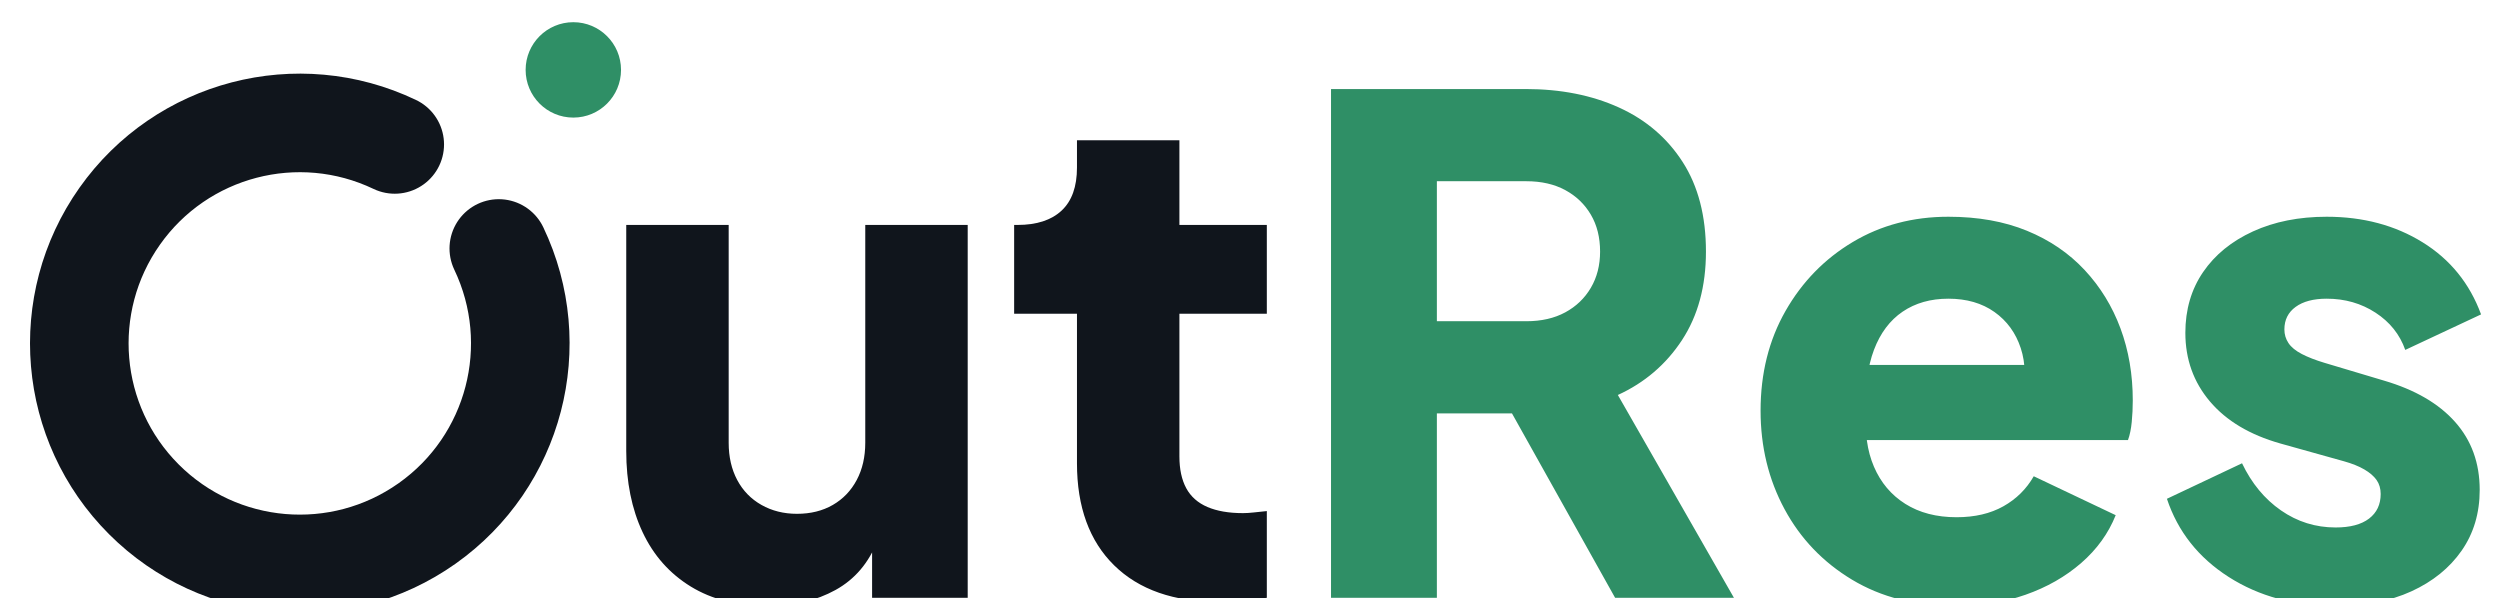
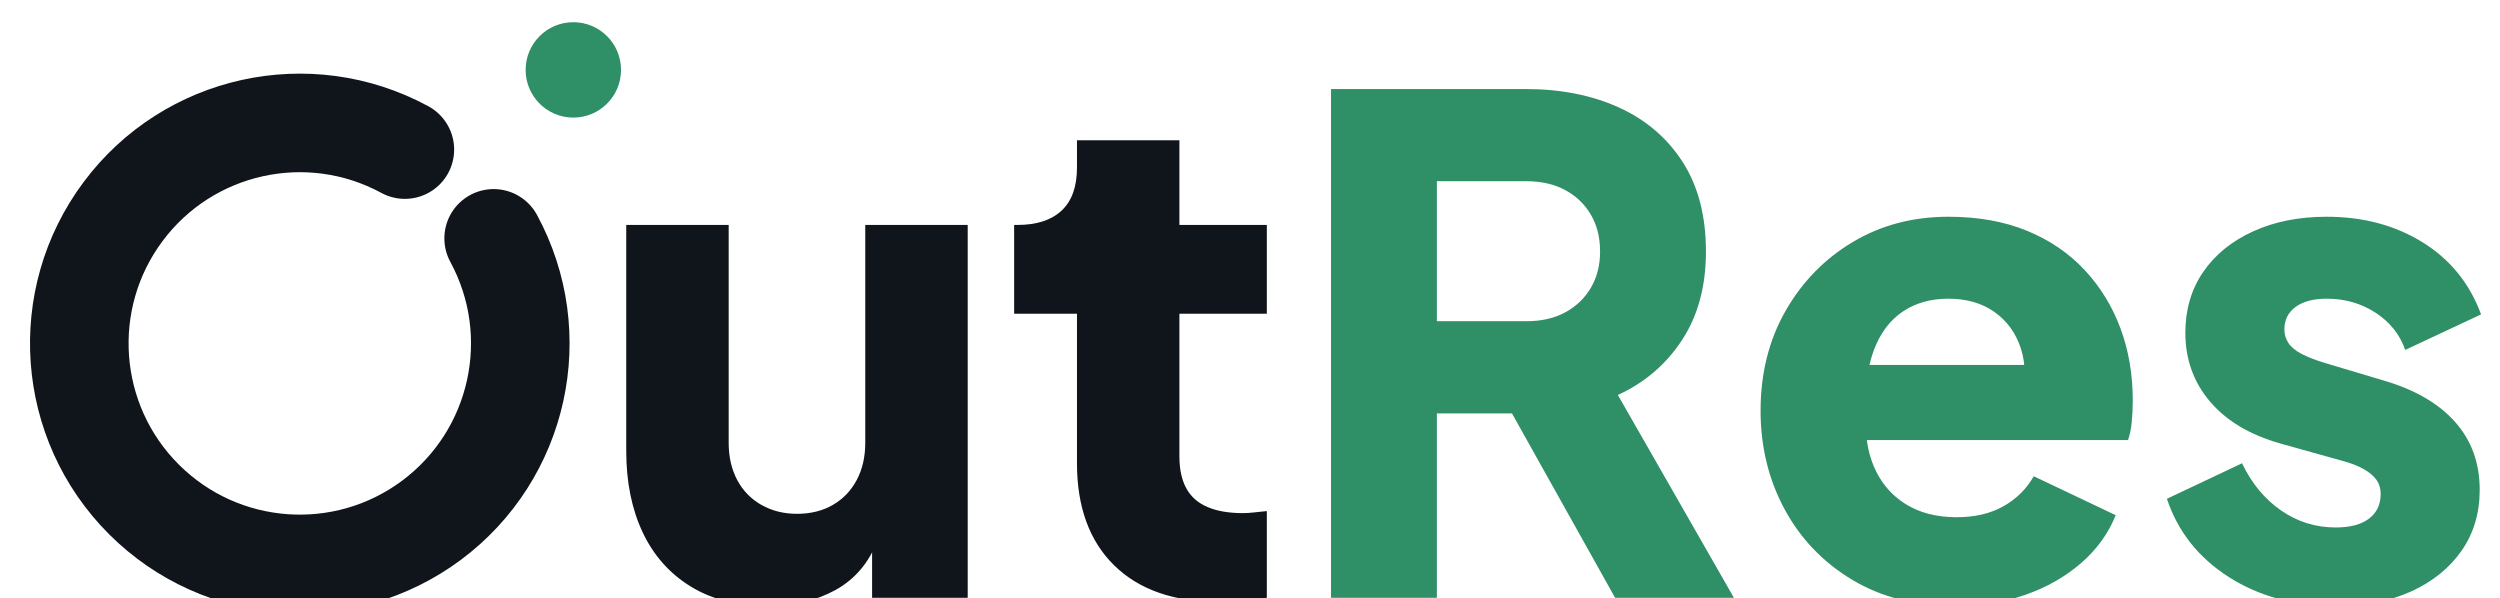
<svg xmlns="http://www.w3.org/2000/svg" viewBox="0 -14 393.1 94" role="img" aria-label="OutRes">
  <g transform="translate(0,80) scale(0.107383,-0.107383)">
    <path fill="#10151c" d="M1124.0 -12.0Q1058.0 -12.0 1011.5 16.5Q965.0 45.0 941.0 96.0Q917.0 147.0 917.0 215.0V546.0H1067.0V227.0Q1067.0 196.0 1079.5 172.5Q1092.0 149.0 1115.0 136.0Q1138.0 123.0 1167.0 123.0Q1197.0 123.0 1219.5 136.0Q1242.0 149.0 1254.5 172.5Q1267.0 196.0 1267.0 227.0V546.0H1417.0V0.0H1277.0V108.0L1285.0 84.0Q1266.0 35.0 1223.5 11.5Q1181.0 -12.0 1124.0 -12.0ZM1785.0 -6.0Q1686.0 -6.0 1631.5 47.5Q1577.0 101.0 1577.0 197.0V416.0H1485.0V546.0H1490.0Q1532.0 546.0 1554.5 567.0Q1577.0 588.0 1577.0 630.0V670.0H1727.0V546.0H1855.0V416.0H1727.0V207.0Q1727.0 179.0 1737.0 160.5Q1747.0 142.0 1768.0 133.0Q1789.0 124.0 1820.0 124.0Q1827.0 124.0 1836.0 125.0Q1845.0 126.0 1855.0 127.0V0.0Q1840.0 -2.0 1821.0 -4.0Q1802.0 -6.0 1785.0 -6.0Z" />
    <path fill="#2f8f66" d="M1949.0 0.0V745.0H2234.0Q2311.0 745.0 2370.5 718.0Q2430.0 691.0 2464.0 638.0Q2498.0 585.0 2498.0 507.0Q2498.0 431.0 2463.0 377.5Q2428.0 324.0 2369.0 297.0L2539.0 0.0H2365.0L2181.0 329.0L2281.0 270.0H2104.0V0.0ZM2104.0 405.0H2235.0Q2268.0 405.0 2292.0 418.0Q2316.0 431.0 2329.5 454.0Q2343.0 477.0 2343.0 507.0Q2343.0 538.0 2329.5 561.0Q2316.0 584.0 2292.0 597.0Q2268.0 610.0 2235.0 610.0H2104.0ZM2863.0 -12.0Q2776.0 -12.0 2712.0 26.5Q2648.0 65.0 2613.0 130.0Q2578.0 195.0 2578.0 274.0Q2578.0 356.0 2614.5 420.0Q2651.0 484.0 2713.0 521.0Q2775.0 558.0 2853.0 558.0Q2918.0 558.0 2968.0 537.5Q3018.0 517.0 3052.5 480.0Q3087.0 443.0 3105.0 394.5Q3123.0 346.0 3123.0 289.0Q3123.0 273.0 3121.5 257.5Q3120.0 242.0 3116.0 231.0H2707.0V341.0H3031.0L2960.0 289.0Q2970.0 332.0 2959.0 365.5Q2948.0 399.0 2920.5 418.5Q2893.0 438.0 2853.0 438.0Q2814.0 438.0 2786.0 419.0Q2758.0 400.0 2744.0 363.0Q2730.0 326.0 2733.0 273.0Q2729.0 227.0 2744.0 192.0Q2759.0 157.0 2790.0 137.5Q2821.0 118.0 2865.0 118.0Q2905.0 118.0 2933.5 134.0Q2962.0 150.0 2978.0 178.0L3098.0 121.0Q3082.0 81.0 3047.5 51.0Q3013.0 21.0 2966.0 4.5Q2919.0 -12.0 2863.0 -12.0ZM3420.0 -12.0Q3330.0 -12.0 3263.5 30.5Q3197.0 73.0 3173.0 145.0L3283.0 197.0Q3304.0 153.0 3340.0 128.0Q3376.0 103.0 3420.0 103.0Q3452.0 103.0 3469.0 116.0Q3486.0 129.0 3486.0 152.0Q3486.0 164.0 3480.0 172.5Q3474.0 181.0 3462.0 188.0Q3450.0 195.0 3432.0 200.0L3339.0 226.0Q3272.0 245.0 3236.0 287.5Q3200.0 330.0 3200.0 388.0Q3200.0 439.0 3226.0 477.0Q3252.0 515.0 3299.0 536.5Q3346.0 558.0 3407.0 558.0Q3487.0 558.0 3547.5 520.5Q3608.0 483.0 3633.0 415.0L3522.0 363.0Q3510.0 397.0 3478.5 417.5Q3447.0 438.0 3407.0 438.0Q3378.0 438.0 3361.5 426.0Q3345.0 414.0 3345.0 393.0Q3345.0 382.0 3351.0 373.0Q3357.0 364.0 3370.5 357.0Q3384.0 350.0 3404.0 344.0L3491.0 318.0Q3559.0 298.0 3595.0 257.5Q3631.0 217.0 3631.0 158.0Q3631.0 107.0 3604.5 69.0Q3578.0 31.0 3531.0 9.5Q3484.0 -12.0 3420.0 -12.0Z" />
  </g>
-   <path d="M 78.43 25.07 A 34.67 34.67 0 1 1 62.07 8.71" fill="none" stroke="#10151c" stroke-width="15.5" stroke-linecap="round" />
+   <path d="M 77.62 23.48 A 34.67 34.67 0 1 1 63.66 9.52" fill="none" stroke="#10151c" stroke-width="15.5" stroke-linecap="round" />
  <circle cx="90.15" cy="-3.01" r="7.5" fill="#2f8f66" />
</svg>
